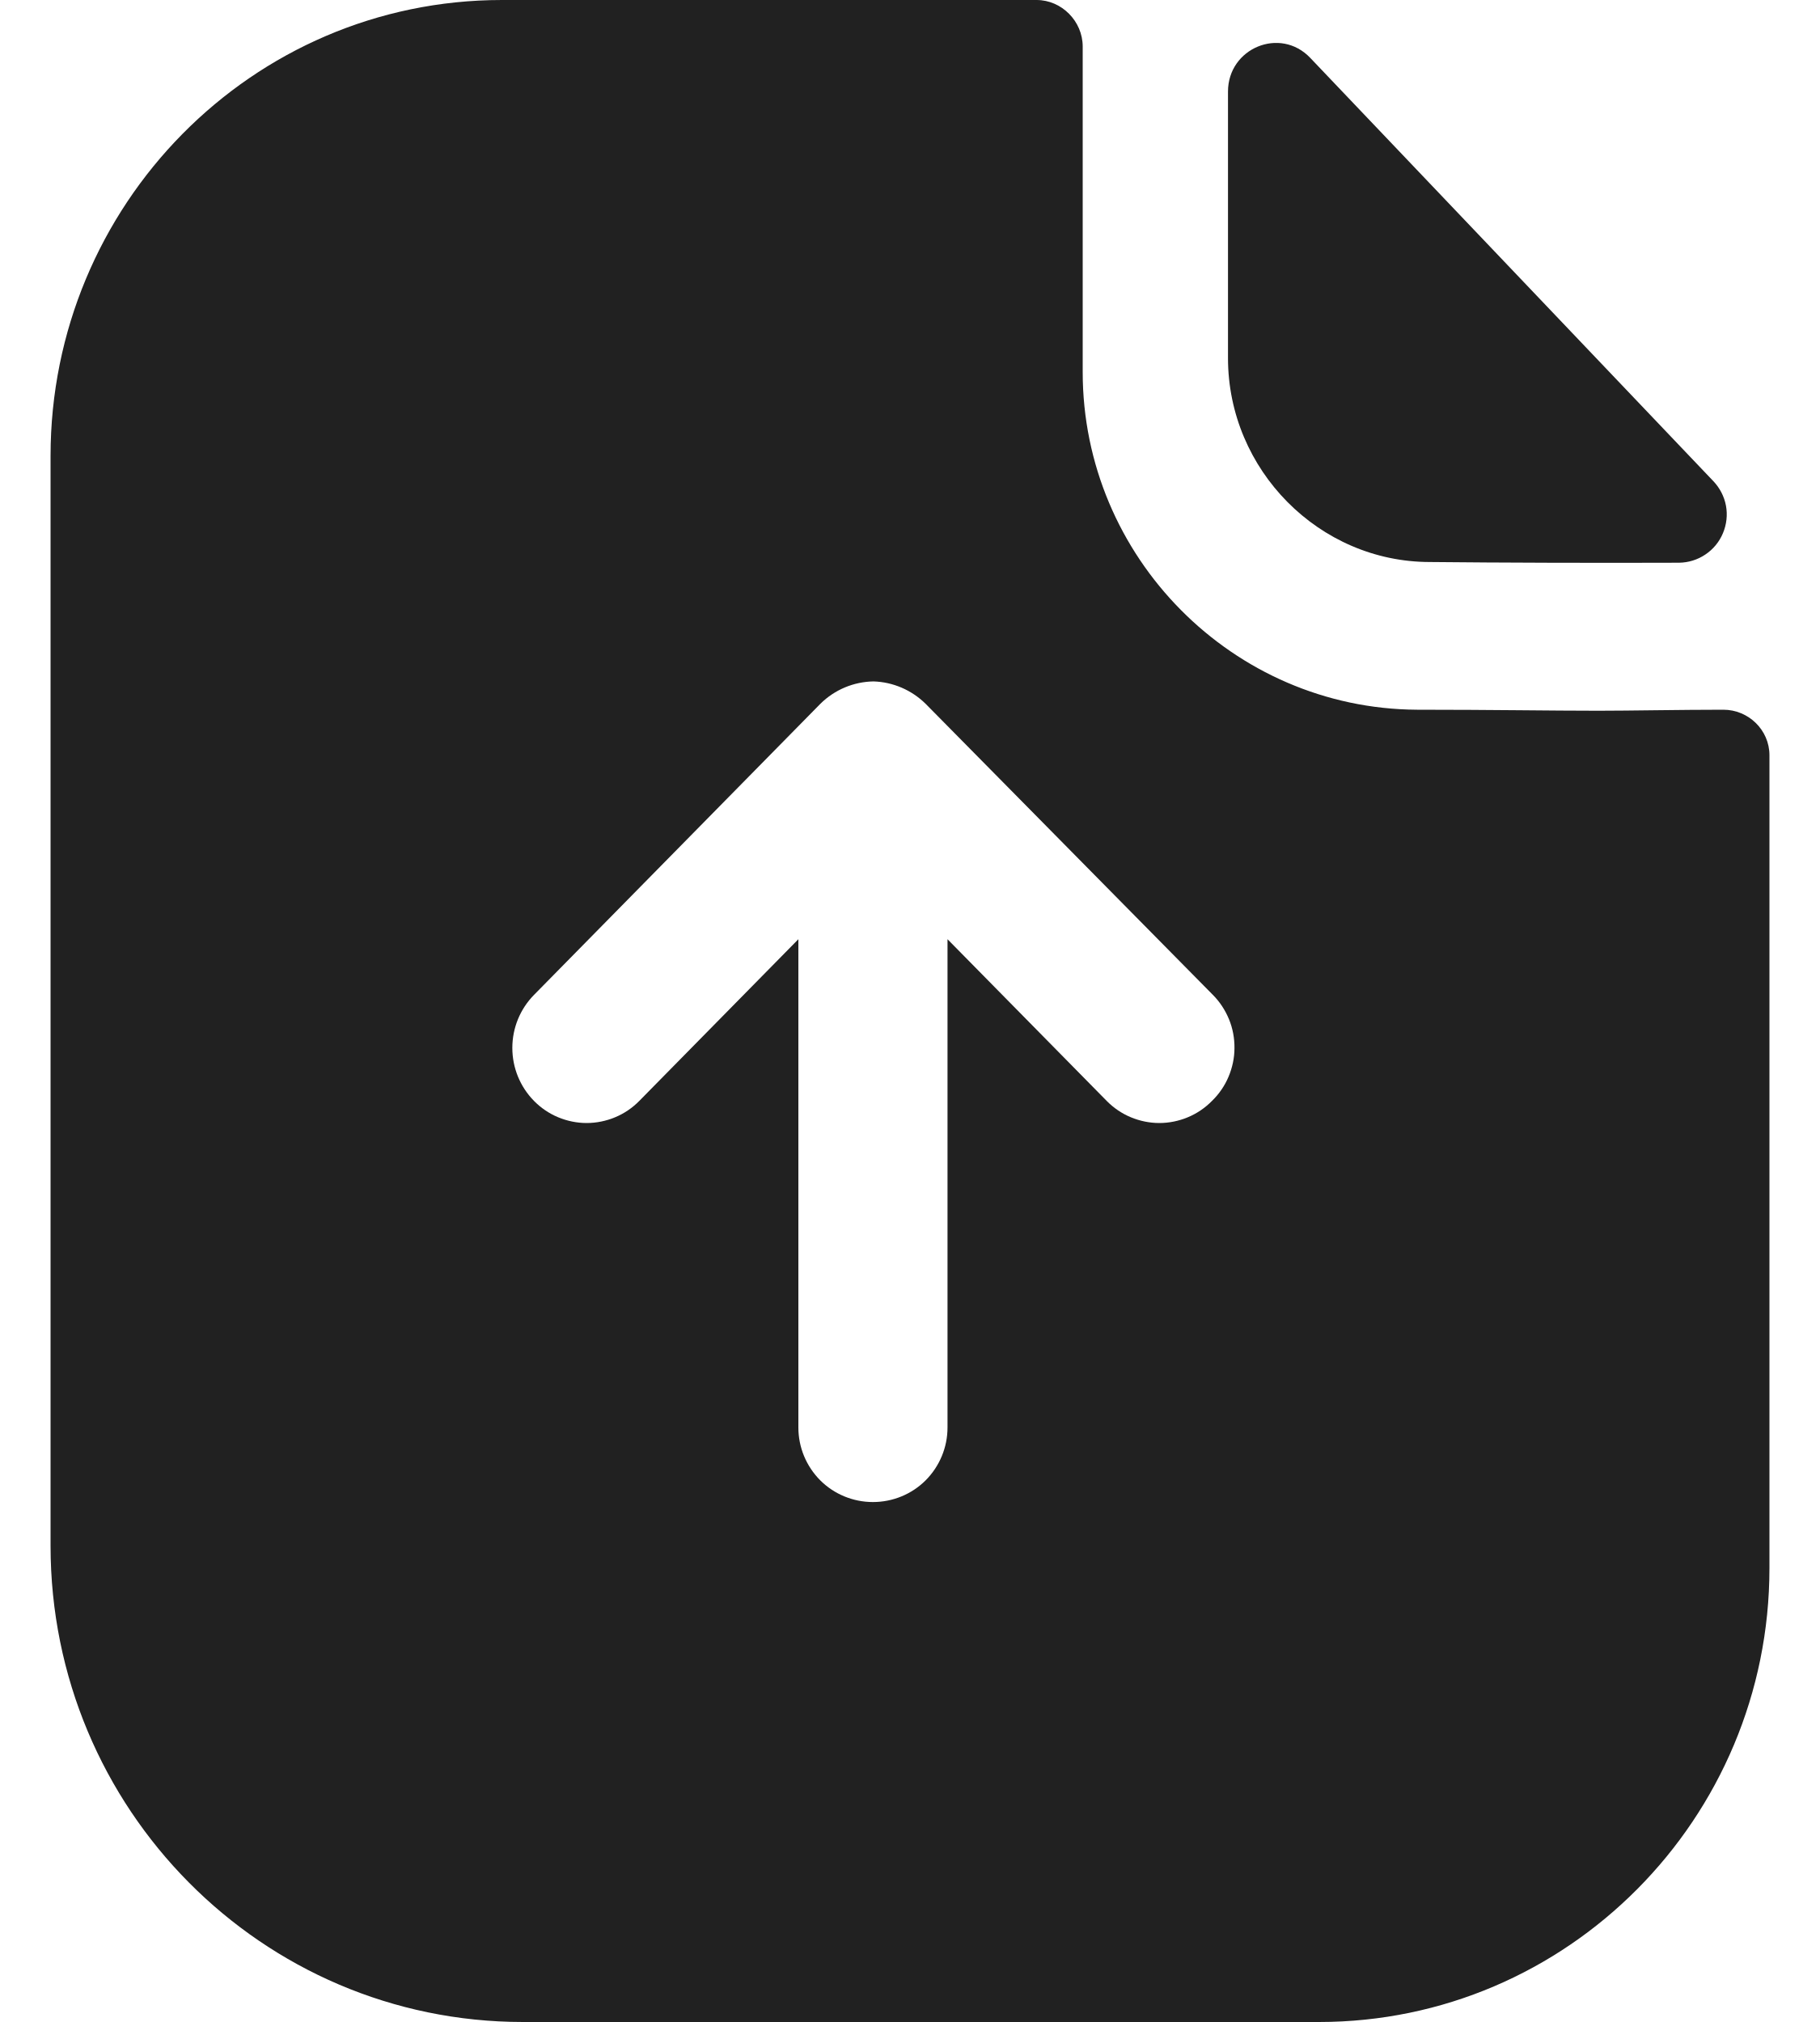
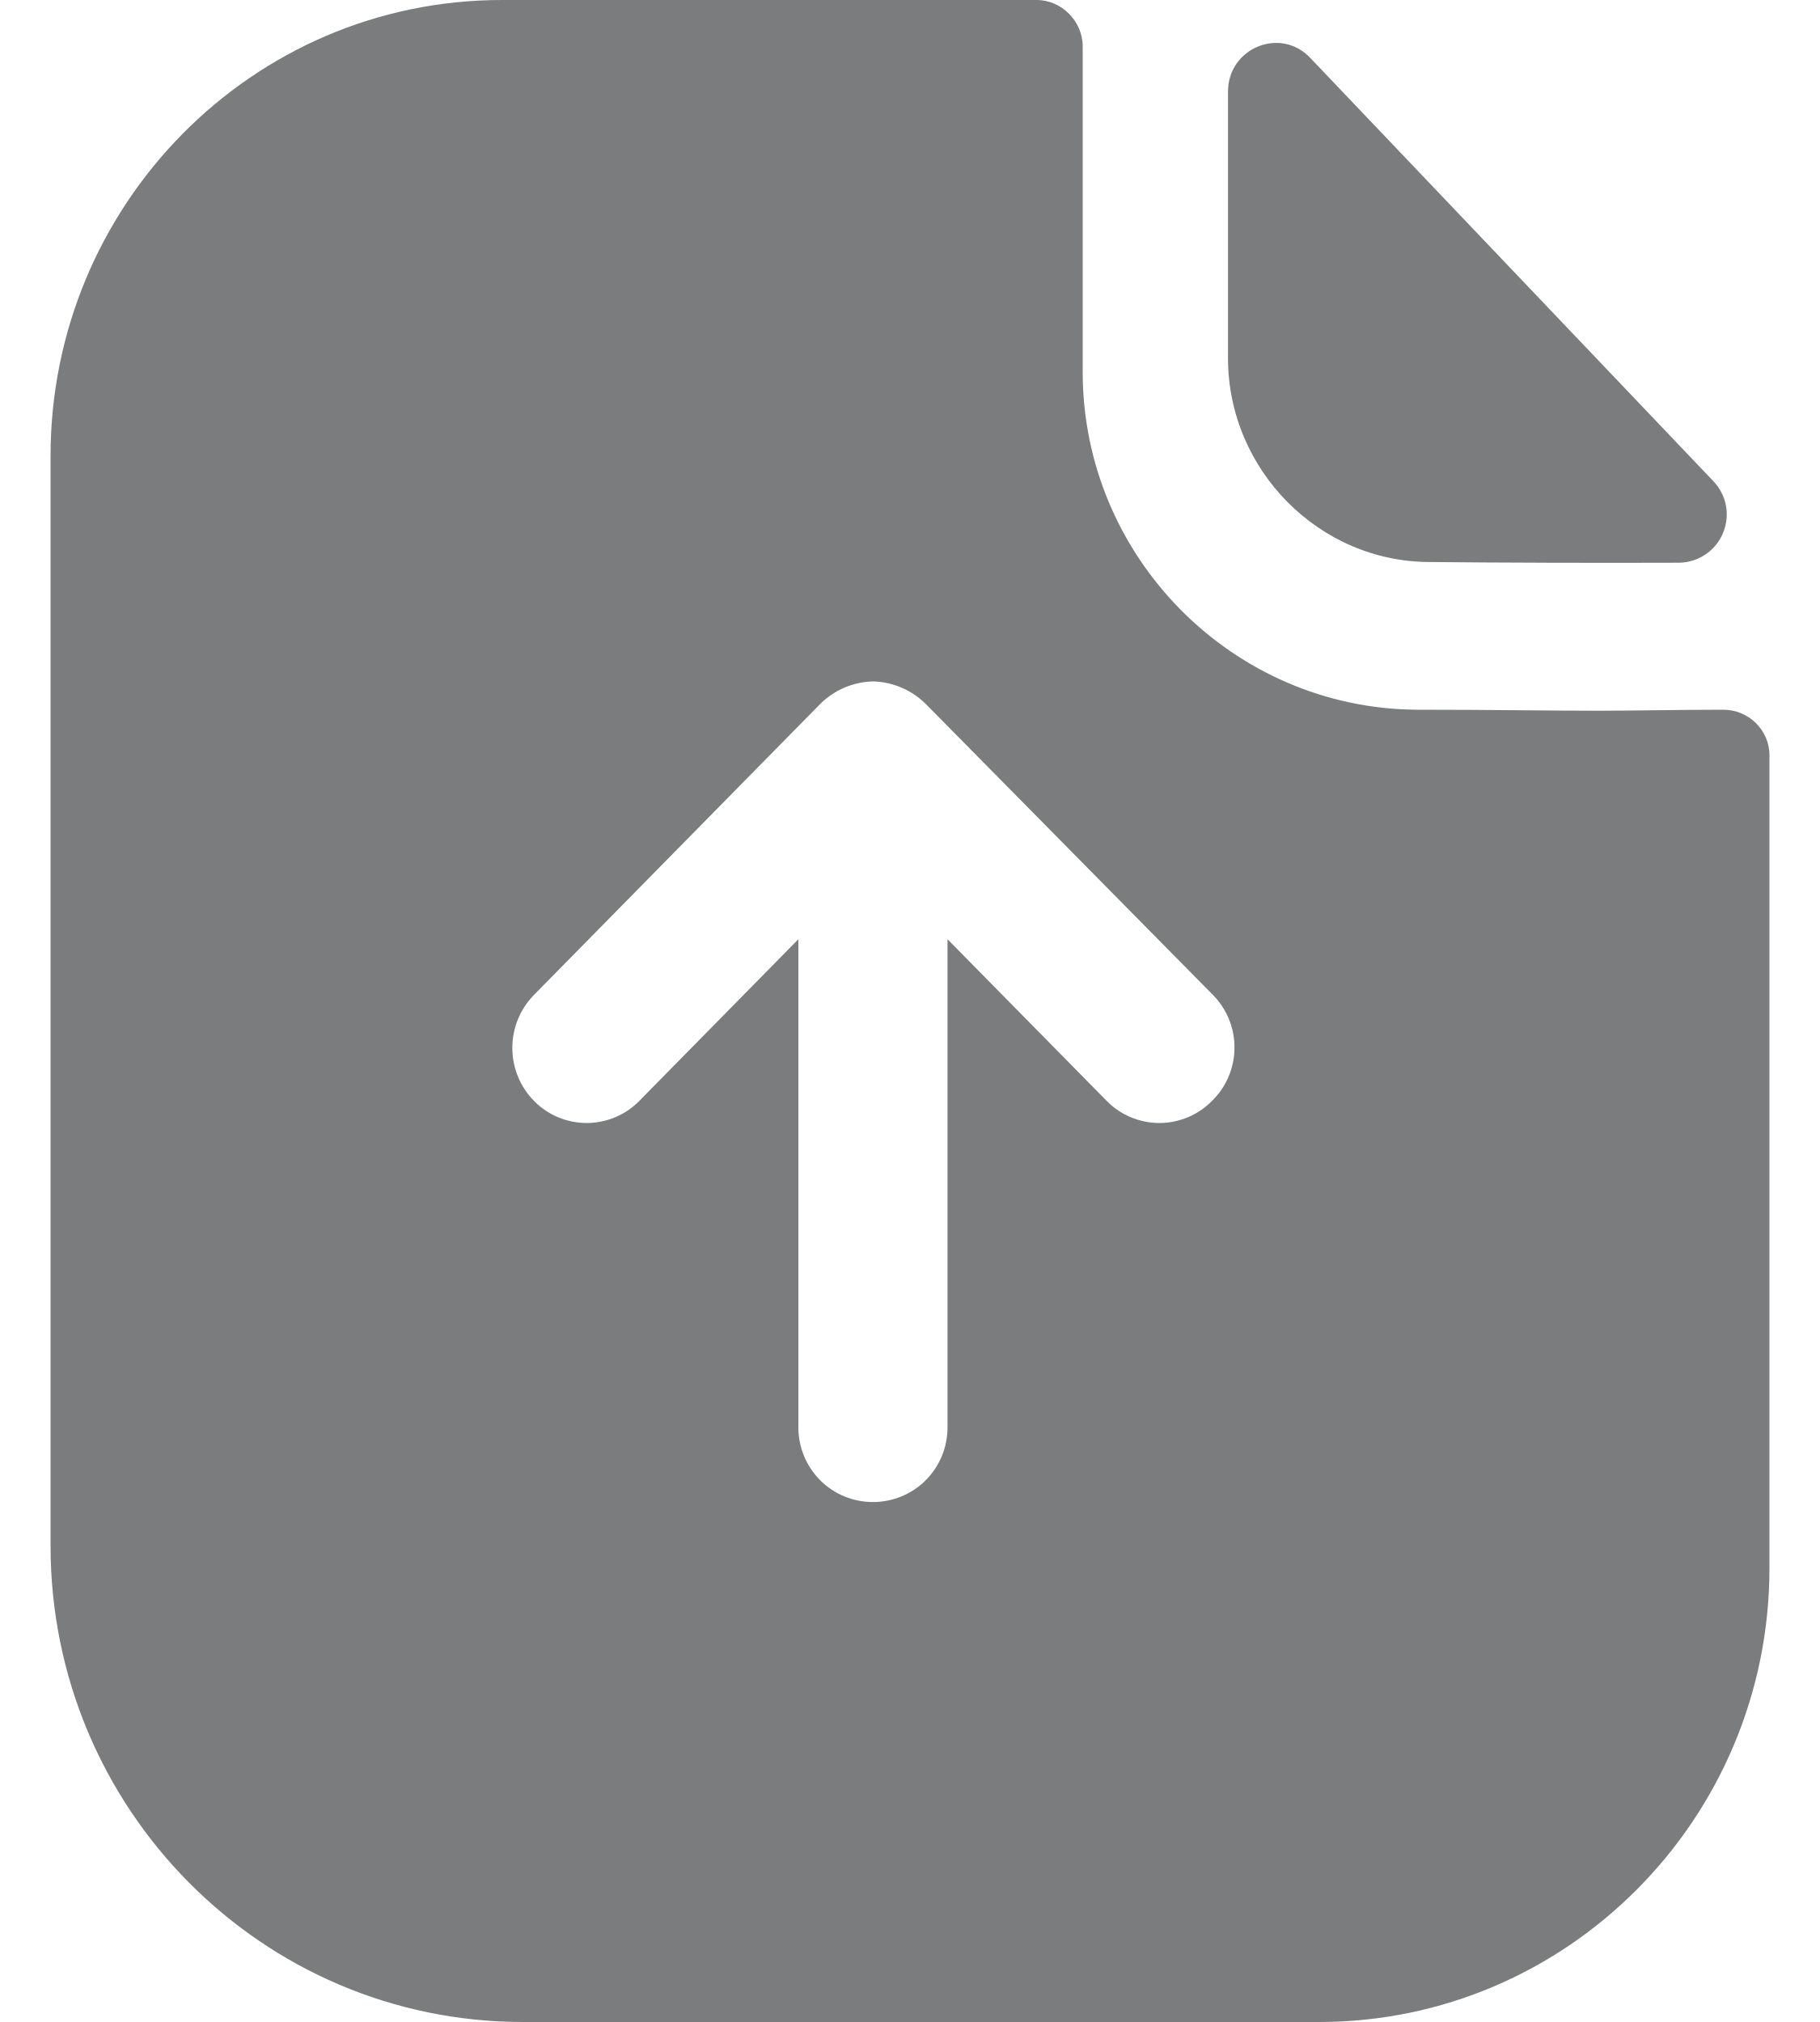
- <svg xmlns="http://www.w3.org/2000/svg" width="18" height="20" viewBox="0 0 18 20" fill="none">
-   <path d="M10.252 0C10.5 0 10.708 0.21 10.708 0.46V3.68C10.708 5.51 12.193 7.01 14.015 7.02C14.757 7.02 15.351 7.03 15.807 7.03C16.114 7.03 16.619 7.02 17.045 7.02C17.292 7.02 17.5 7.22 17.5 7.47V15.51C17.5 17.99 15.5 20 13.045 20H5.173C2.59 20 0.5 17.89 0.5 15.29V4.51C0.5 2.03 2.49 0 4.965 0H10.252ZM8.64 6.74C8.443 6.743 8.255 6.822 8.115 6.96L5.282 9.84C5.144 9.98 5.067 10.168 5.067 10.365C5.067 10.562 5.144 10.75 5.282 10.89C5.35 10.959 5.431 11.014 5.52 11.051C5.609 11.088 5.705 11.108 5.802 11.108C5.899 11.108 5.995 11.088 6.084 11.051C6.173 11.014 6.254 10.959 6.322 10.89L7.896 9.29V14.12C7.896 14.316 7.974 14.503 8.112 14.642C8.25 14.78 8.438 14.857 8.633 14.857C8.829 14.857 9.017 14.78 9.155 14.642C9.293 14.503 9.371 14.316 9.371 14.12V9.29L10.946 10.89C11.014 10.959 11.095 11.014 11.184 11.051C11.273 11.088 11.369 11.108 11.466 11.108C11.563 11.108 11.659 11.088 11.748 11.051C11.837 11.014 11.918 10.959 11.986 10.89C12.056 10.822 12.112 10.741 12.15 10.651C12.188 10.561 12.209 10.464 12.209 10.367C12.21 10.269 12.192 10.172 12.155 10.082C12.118 9.992 12.064 9.909 11.995 9.84L9.153 6.96C9.015 6.825 8.832 6.746 8.639 6.74H8.64ZM12.145 0.906C12.145 0.475 12.662 0.261 12.958 0.572L16.945 4.759C17.009 4.826 17.053 4.911 17.07 5.002C17.087 5.094 17.076 5.188 17.04 5.274C17.004 5.36 16.944 5.433 16.866 5.485C16.789 5.537 16.698 5.565 16.605 5.566C15.791 5.569 14.832 5.566 14.142 5.559C13.047 5.559 12.145 4.648 12.145 3.542V0.906Z" fill="#212121" />
+ <svg xmlns="http://www.w3.org/2000/svg" width="18" height="20" viewBox="0 0 18 20" fill="#7b7c7d">
+   <path d="M10.252 0C10.5 0 10.708 0.21 10.708 0.46V3.68C10.708 5.51 12.193 7.01 14.015 7.02C14.757 7.02 15.351 7.03 15.807 7.03C16.114 7.03 16.619 7.02 17.045 7.02C17.292 7.02 17.5 7.22 17.5 7.47V15.51C17.5 17.99 15.5 20 13.045 20H5.173C2.59 20 0.5 17.89 0.5 15.29V4.51C0.5 2.03 2.49 0 4.965 0H10.252ZM8.64 6.74C8.443 6.743 8.255 6.822 8.115 6.96L5.282 9.84C5.144 9.98 5.067 10.168 5.067 10.365C5.067 10.562 5.144 10.75 5.282 10.89C5.35 10.959 5.431 11.014 5.52 11.051C5.609 11.088 5.705 11.108 5.802 11.108C5.899 11.108 5.995 11.088 6.084 11.051C6.173 11.014 6.254 10.959 6.322 10.89L7.896 9.29V14.12C7.896 14.316 7.974 14.503 8.112 14.642C8.25 14.78 8.438 14.857 8.633 14.857C8.829 14.857 9.017 14.78 9.155 14.642C9.293 14.503 9.371 14.316 9.371 14.12V9.29L10.946 10.89C11.014 10.959 11.095 11.014 11.184 11.051C11.273 11.088 11.369 11.108 11.466 11.108C11.563 11.108 11.659 11.088 11.748 11.051C11.837 11.014 11.918 10.959 11.986 10.89C12.056 10.822 12.112 10.741 12.15 10.651C12.188 10.561 12.209 10.464 12.209 10.367C12.21 10.269 12.192 10.172 12.155 10.082C12.118 9.992 12.064 9.909 11.995 9.84L9.153 6.96C9.015 6.825 8.832 6.746 8.639 6.74H8.64ZM12.145 0.906C12.145 0.475 12.662 0.261 12.958 0.572L16.945 4.759C17.009 4.826 17.053 4.911 17.07 5.002C17.087 5.094 17.076 5.188 17.04 5.274C17.004 5.36 16.944 5.433 16.866 5.485C16.789 5.537 16.698 5.565 16.605 5.566C15.791 5.569 14.832 5.566 14.142 5.559C13.047 5.559 12.145 4.648 12.145 3.542V0.906Z" />
</svg>
